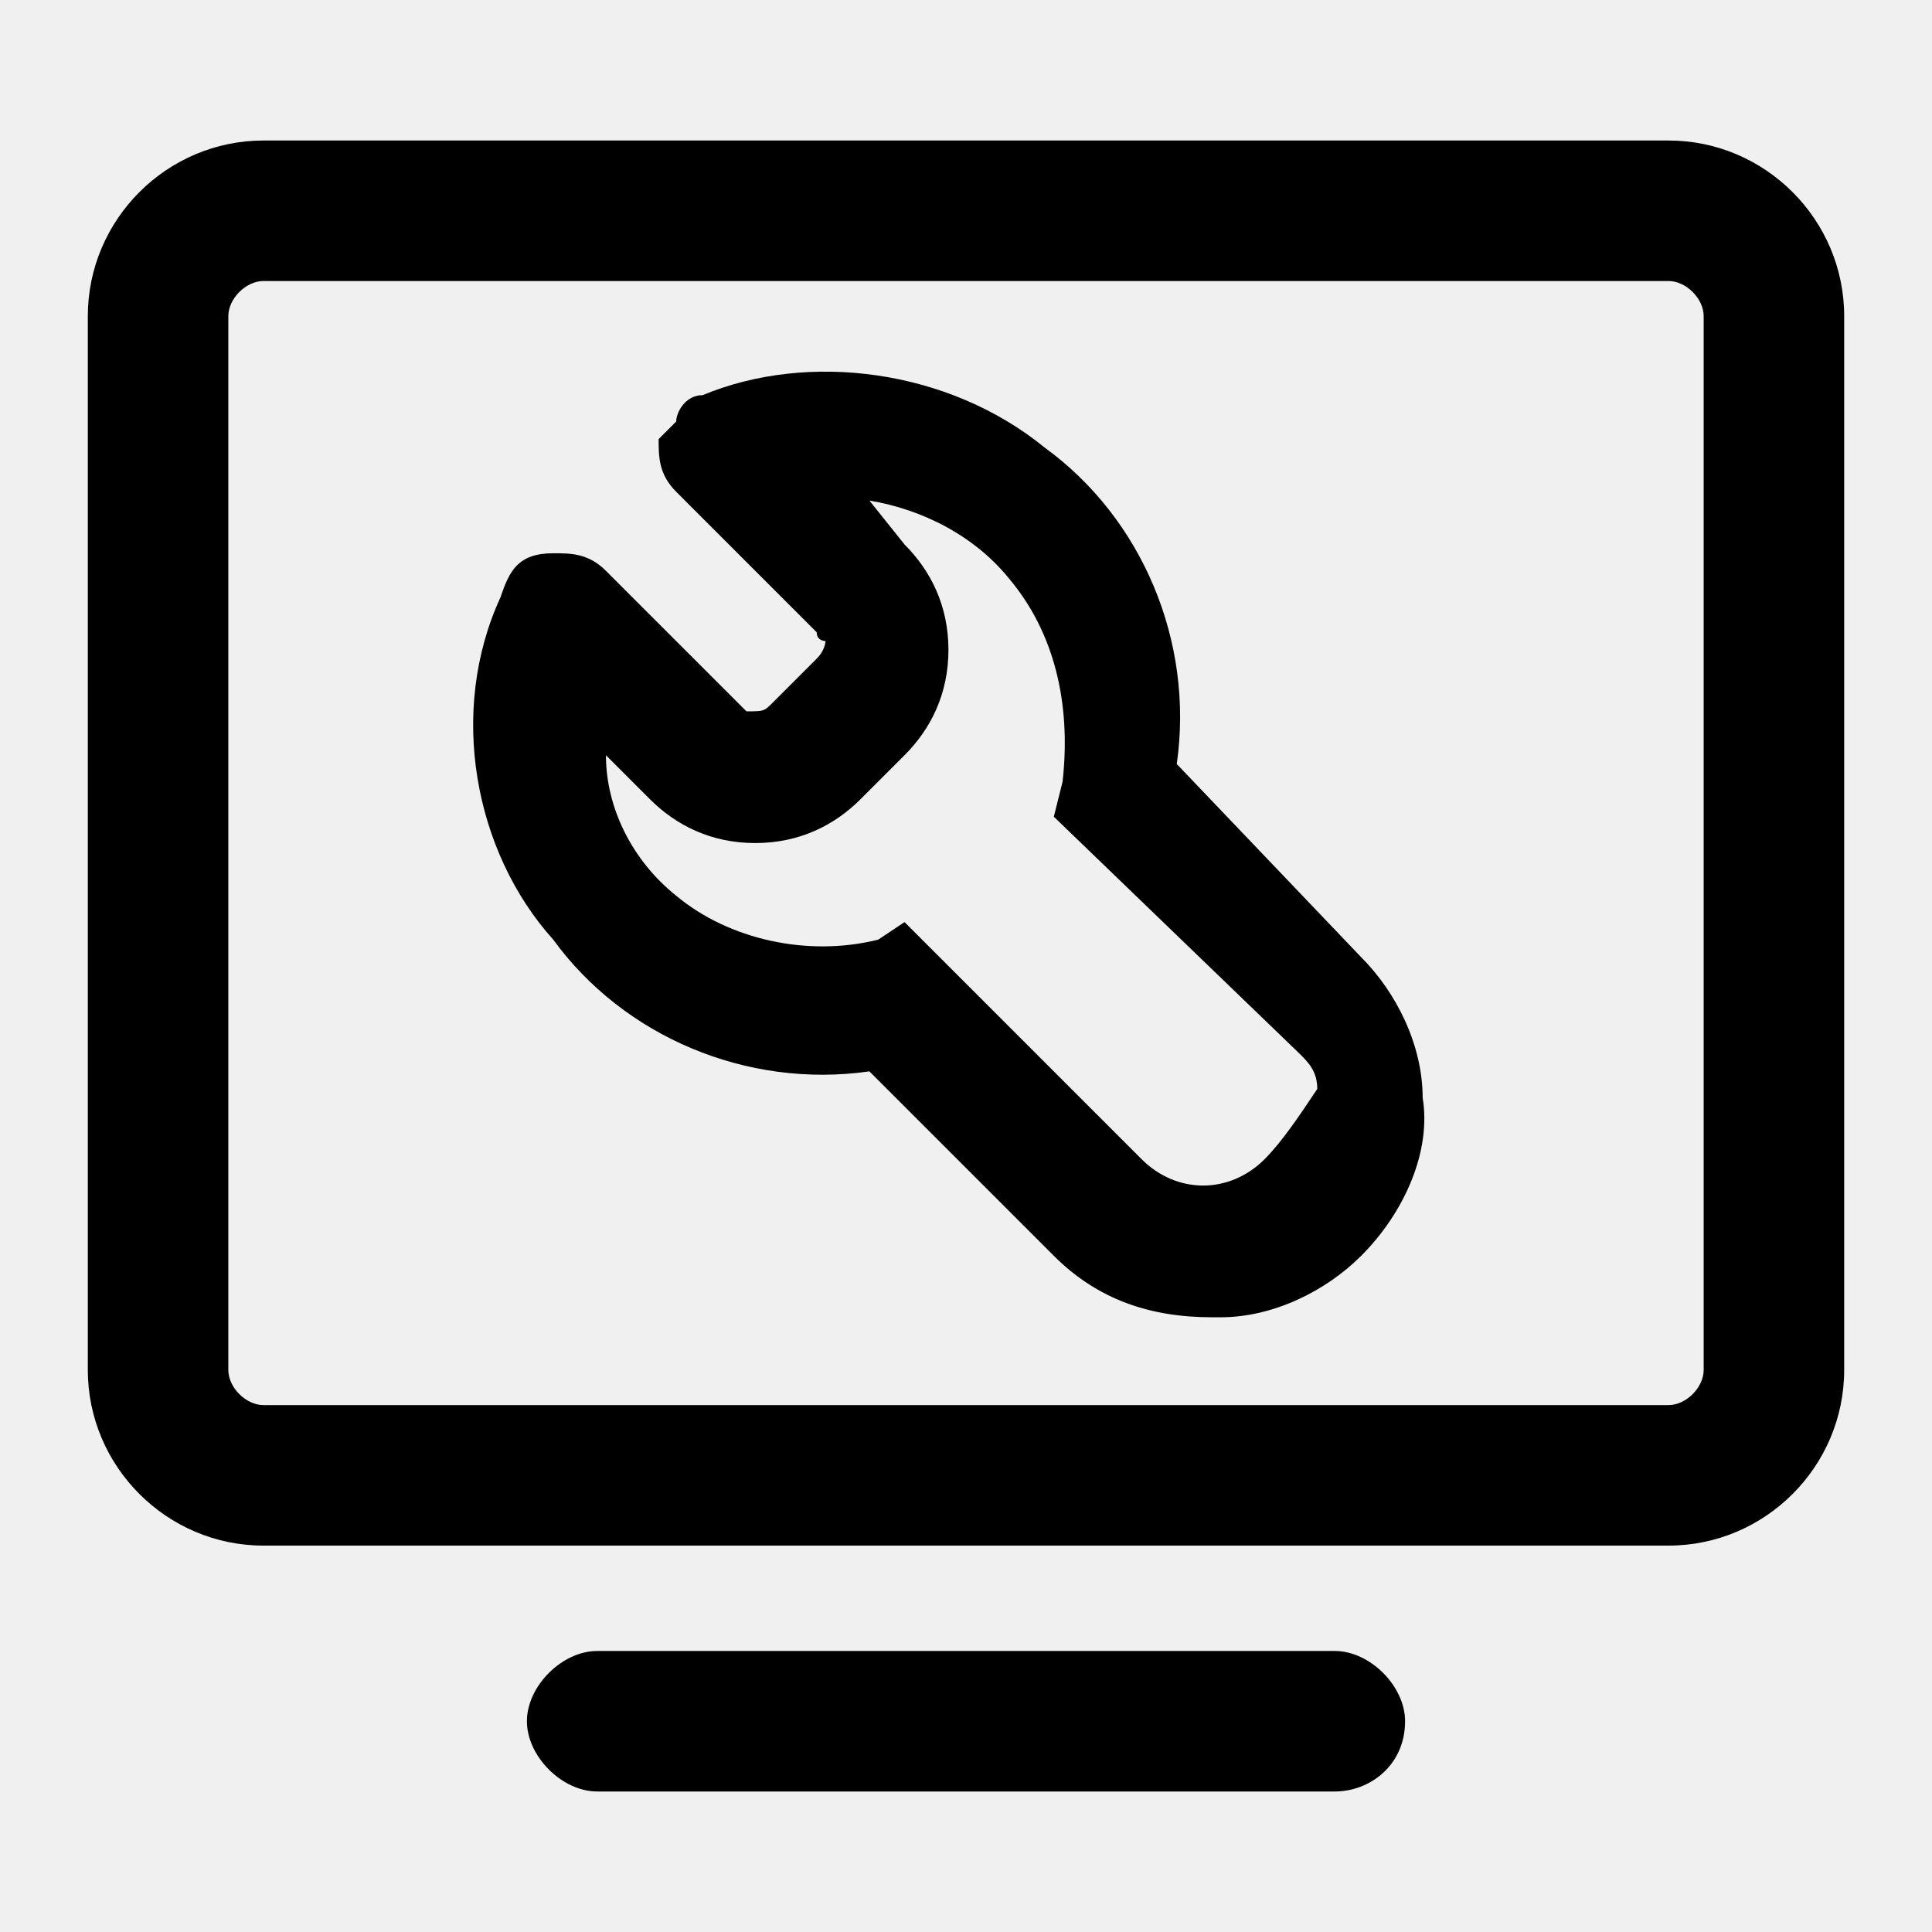
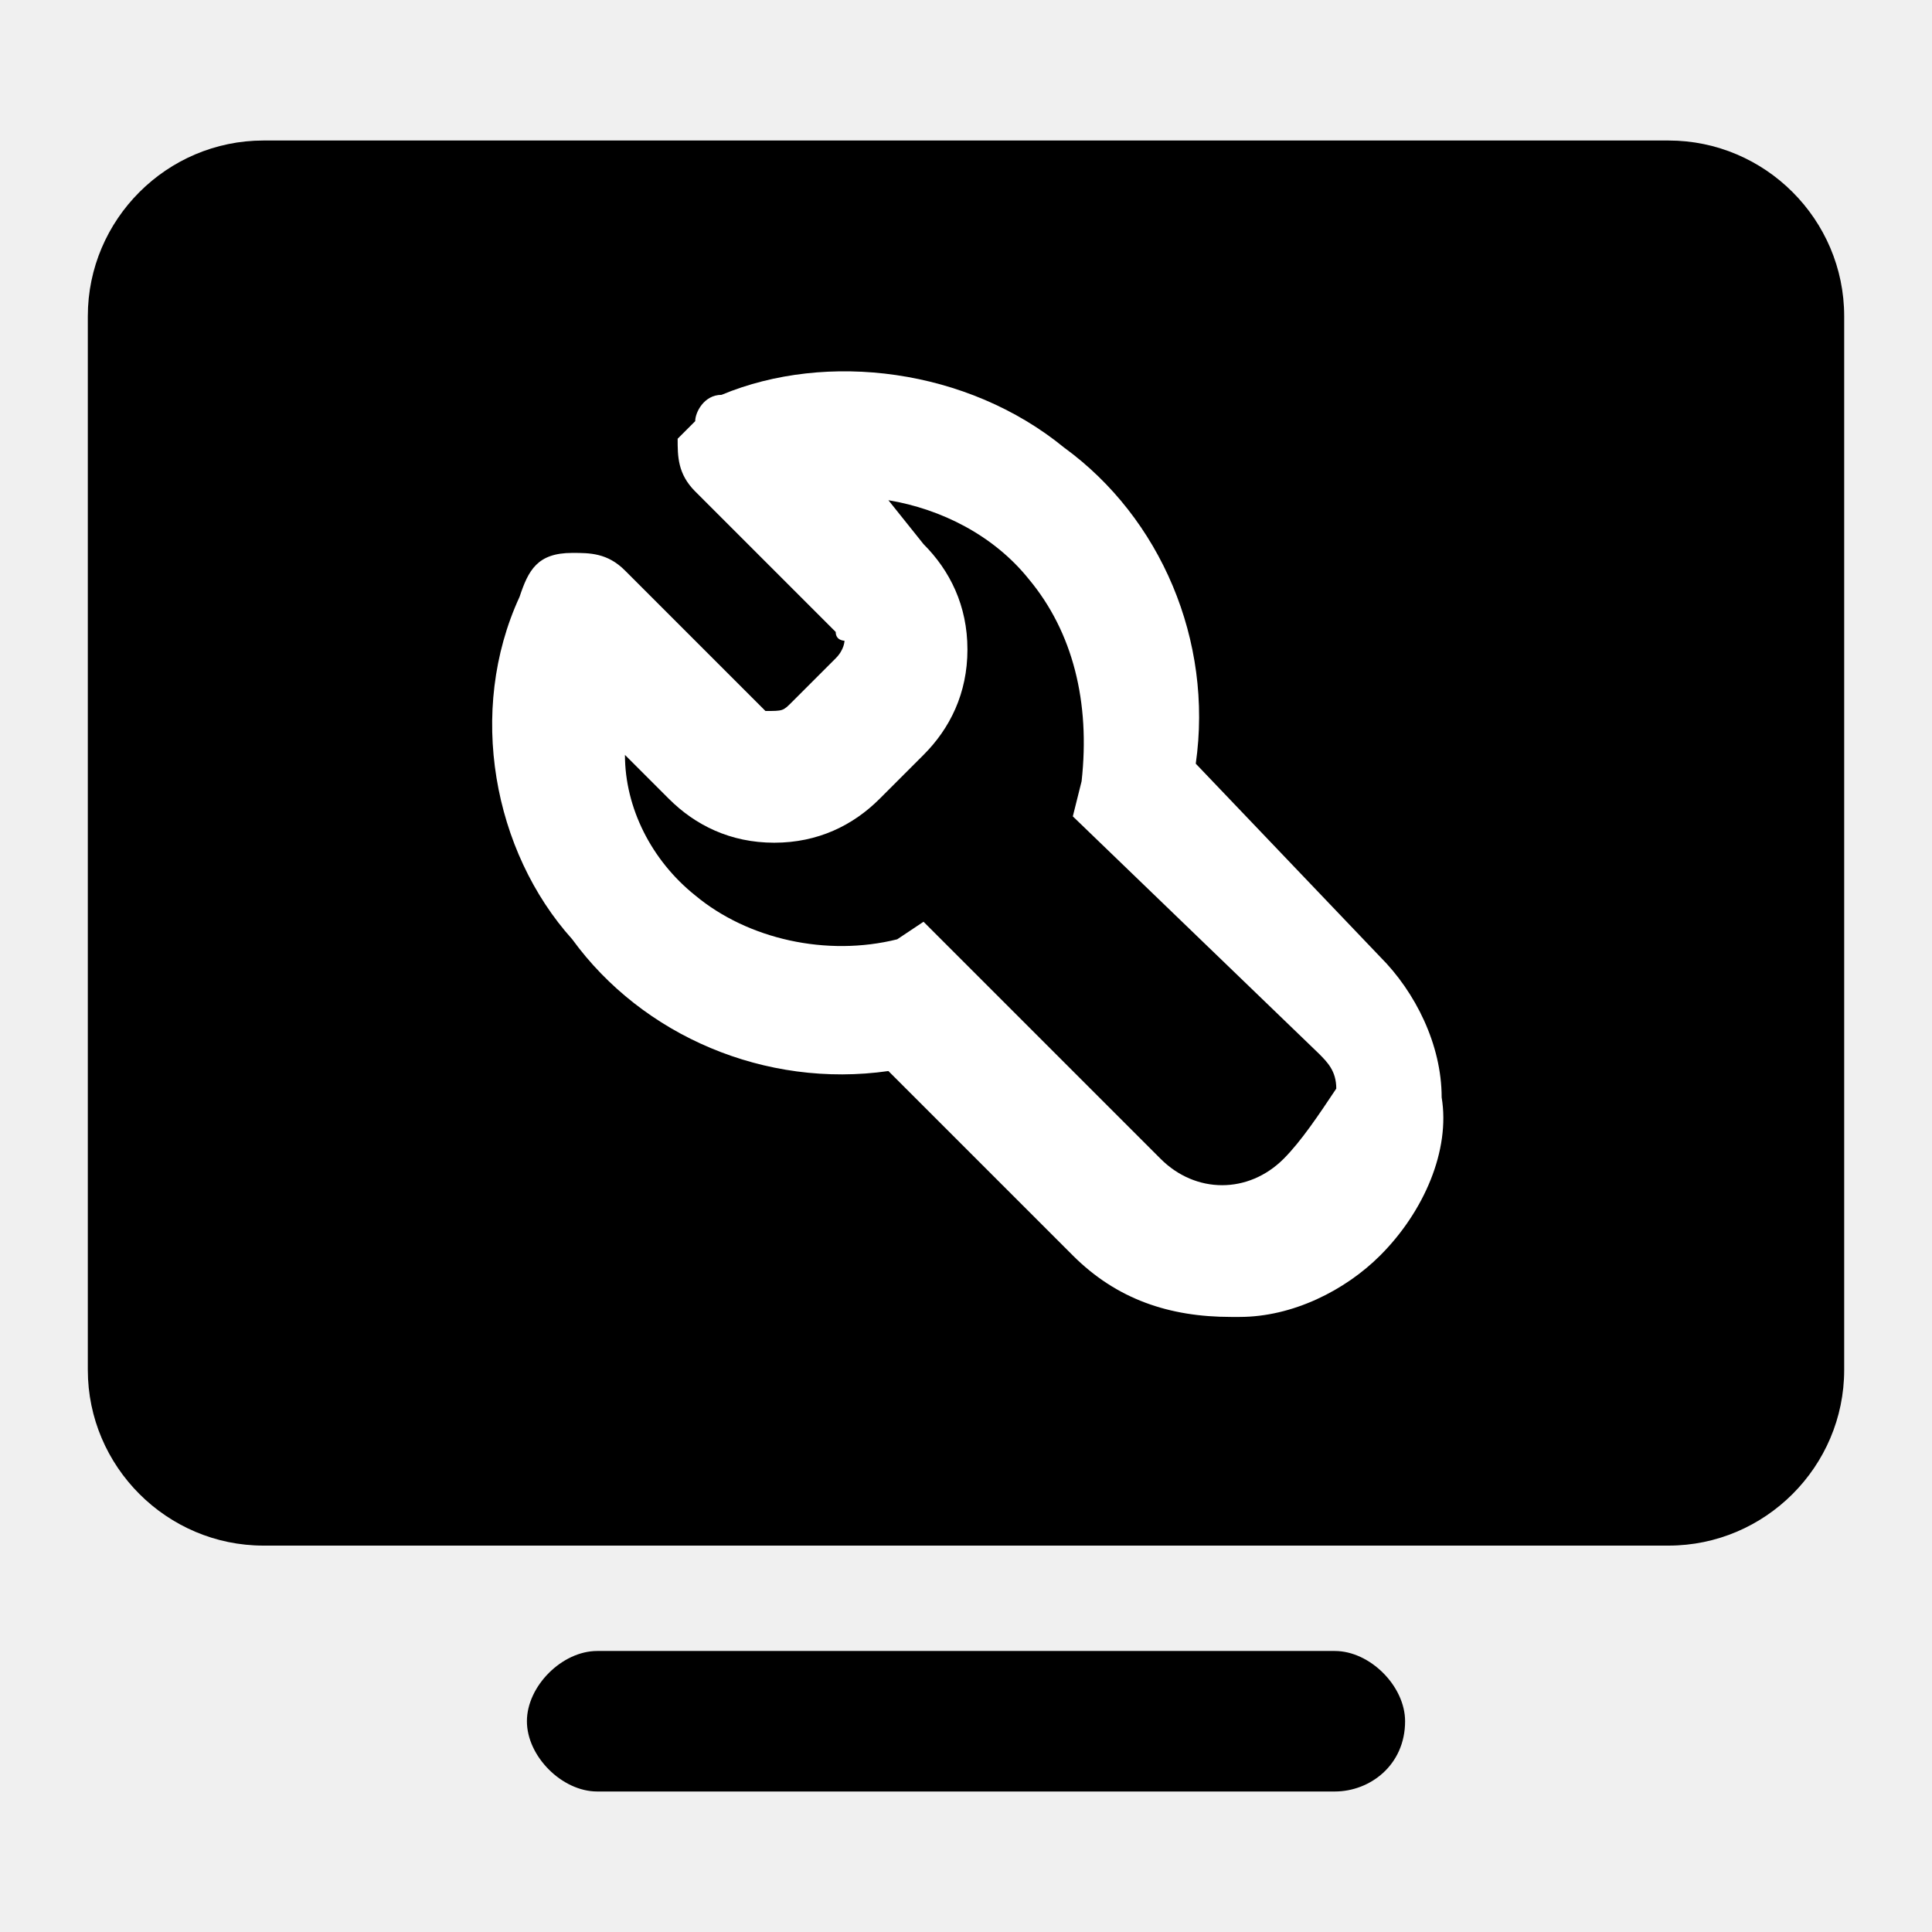
- <svg xmlns="http://www.w3.org/2000/svg" t="1611024018292" class="icon" viewBox="0 0 1024 1024" version="1.1" p-id="1838" width="200" height="200">
+ <svg xmlns="http://www.w3.org/2000/svg" t="1625129645485" class="icon" viewBox="0 0 1024 1024" version="1.1" p-id="654" width="128" height="128">
  <defs>
    <style type="text/css" />
  </defs>
-   <path d="M707.491 875.055h-390.982c-18.618 0-37.236 18.618-37.236 37.236s18.618 37.236 37.236 37.236h390.982c18.618 0 37.236-13.964 37.236-37.236 0-18.618-18.618-37.236-37.236-37.236zM884.364 74.473h-744.727c-51.2 0-93.091 41.891-93.091 93.091v558.545c0 51.2 41.891 93.091 93.091 93.091h744.727c51.2 0 93.091-41.891 93.091-93.091v-558.545c0-51.2-41.891-93.091-93.091-93.091z m18.618 651.636c0 9.309-9.309 18.618-18.618 18.618h-744.727c-9.309 0-18.618-9.309-18.618-18.618v-558.545c0-9.309 9.309-18.618 18.618-18.618h744.727c9.309 0 18.618 9.309 18.618 18.618v558.545z" p-id="1839" />
-   <path d="M623.709 404.945c9.309-65.164-18.618-130.327-69.818-167.564-51.2-41.891-125.673-51.2-181.527-27.927-9.309 0-13.964 9.309-13.964 13.964l-4.655 4.655-4.655 4.655c0 9.309 0 18.618 9.309 27.927l74.473 74.473c0 4.655 4.655 4.655 4.655 4.655s0 4.655-4.655 9.309l-23.273 23.273c-4.655 4.655-4.655 4.655-13.964 4.655l-4.655-4.655-69.818-69.818c-9.309-9.309-18.618-9.309-27.927-9.309-18.618 0-23.273 9.309-27.927 23.273-27.927 60.509-13.964 134.982 27.927 181.527 37.236 51.2 102.4 79.127 167.564 69.818l97.745 97.745c23.273 23.273 51.2 32.582 83.782 32.582h4.655c27.927 0 55.855-13.964 74.473-32.582 23.273-23.273 37.236-55.855 32.582-83.782 0-27.927-13.964-55.855-32.582-74.473l-97.745-102.4z m46.545 209.455c-18.618 18.618-46.545 18.618-65.164 0l-125.673-125.673-13.964 9.309c-37.236 9.309-79.127 0-107.055-23.273-23.273-18.618-37.236-46.545-37.236-74.473l23.273 23.273c13.964 13.964 32.582 23.273 55.855 23.273s41.891-9.309 55.855-23.273l23.273-23.273c13.964-13.964 23.273-32.582 23.273-55.855s-9.309-41.891-23.273-55.855l-18.618-23.273c27.927 4.655 55.855 18.618 74.473 41.891 23.273 27.927 32.582 65.164 27.927 107.055l-4.655 18.618 130.327 125.673c4.655 4.655 9.309 9.309 9.309 18.618-9.309 13.964-18.618 27.927-27.927 37.236z" p-id="1840" />
+   <path d="M707.492 875.055H316.51c-18.618 0-37.236 18.618-37.236 37.236 0 18.619 18.618 37.237 37.236 37.237h390.982c18.618 0 37.236-13.964 37.236-37.237 0-18.618-18.618-37.236-37.236-37.236zM884.364 74.473H139.637c-51.2 0-93.091 41.89-93.091 93.09V726.11c0 51.2 41.89 93.09 93.09 93.09h744.728c51.2 0 93.09-41.89 93.09-93.09V167.564c0-51.2-41.89-93.091-93.09-93.091z" p-id="655" />
+   <path d="M633.78 404.763c9.31-65.163-18.617-130.327-69.817-167.564-51.2-41.89-125.672-51.2-181.527-27.927-9.31 0-13.964 9.31-13.964 13.964l-4.654 4.654-4.655 4.655c0 9.309 0 18.618 9.309 27.927l74.473 74.473c0 4.655 4.655 4.655 4.655 4.655s0 4.654-4.655 9.309l-23.273 23.273c-4.654 4.654-4.654 4.654-13.963 4.654l-4.655-4.654-69.818-69.82c-9.31-9.308-18.619-9.308-27.928-9.308-18.618 0-23.272 9.309-27.927 23.273-27.927 60.509-13.964 134.982 27.927 181.527 37.237 51.2 102.4 79.128 167.564 69.819l97.746 97.745C591.89 688.69 619.818 698 652.4 698h4.654c27.927 0 55.855-13.964 74.473-32.582 23.273-23.273 37.236-55.855 32.582-83.782 0-27.927-13.964-55.854-32.582-74.473l-97.746-102.4z m46.547 209.455c-18.618 18.618-46.546 18.618-65.164 0L489.49 488.545l-13.963 9.31c-37.237 9.309-79.128 0-107.055-23.273-23.273-18.618-37.237-46.546-37.237-74.473l23.273 23.273c13.964 13.963 32.582 23.273 55.855 23.273 23.273 0 41.89-9.31 55.855-23.273l23.272-23.273c13.964-13.964 23.273-32.582 23.273-55.854 0-23.273-9.31-41.891-23.273-55.855l-18.618-23.273c27.927 4.654 55.855 18.618 74.473 41.89 23.273 27.928 32.582 65.165 27.927 107.056l-4.654 18.618 130.327 125.673c4.654 4.654 9.309 9.309 9.309 18.618-9.31 13.963-18.618 27.927-27.927 37.236z" fill="#ffffff" p-id="656" />
</svg>
